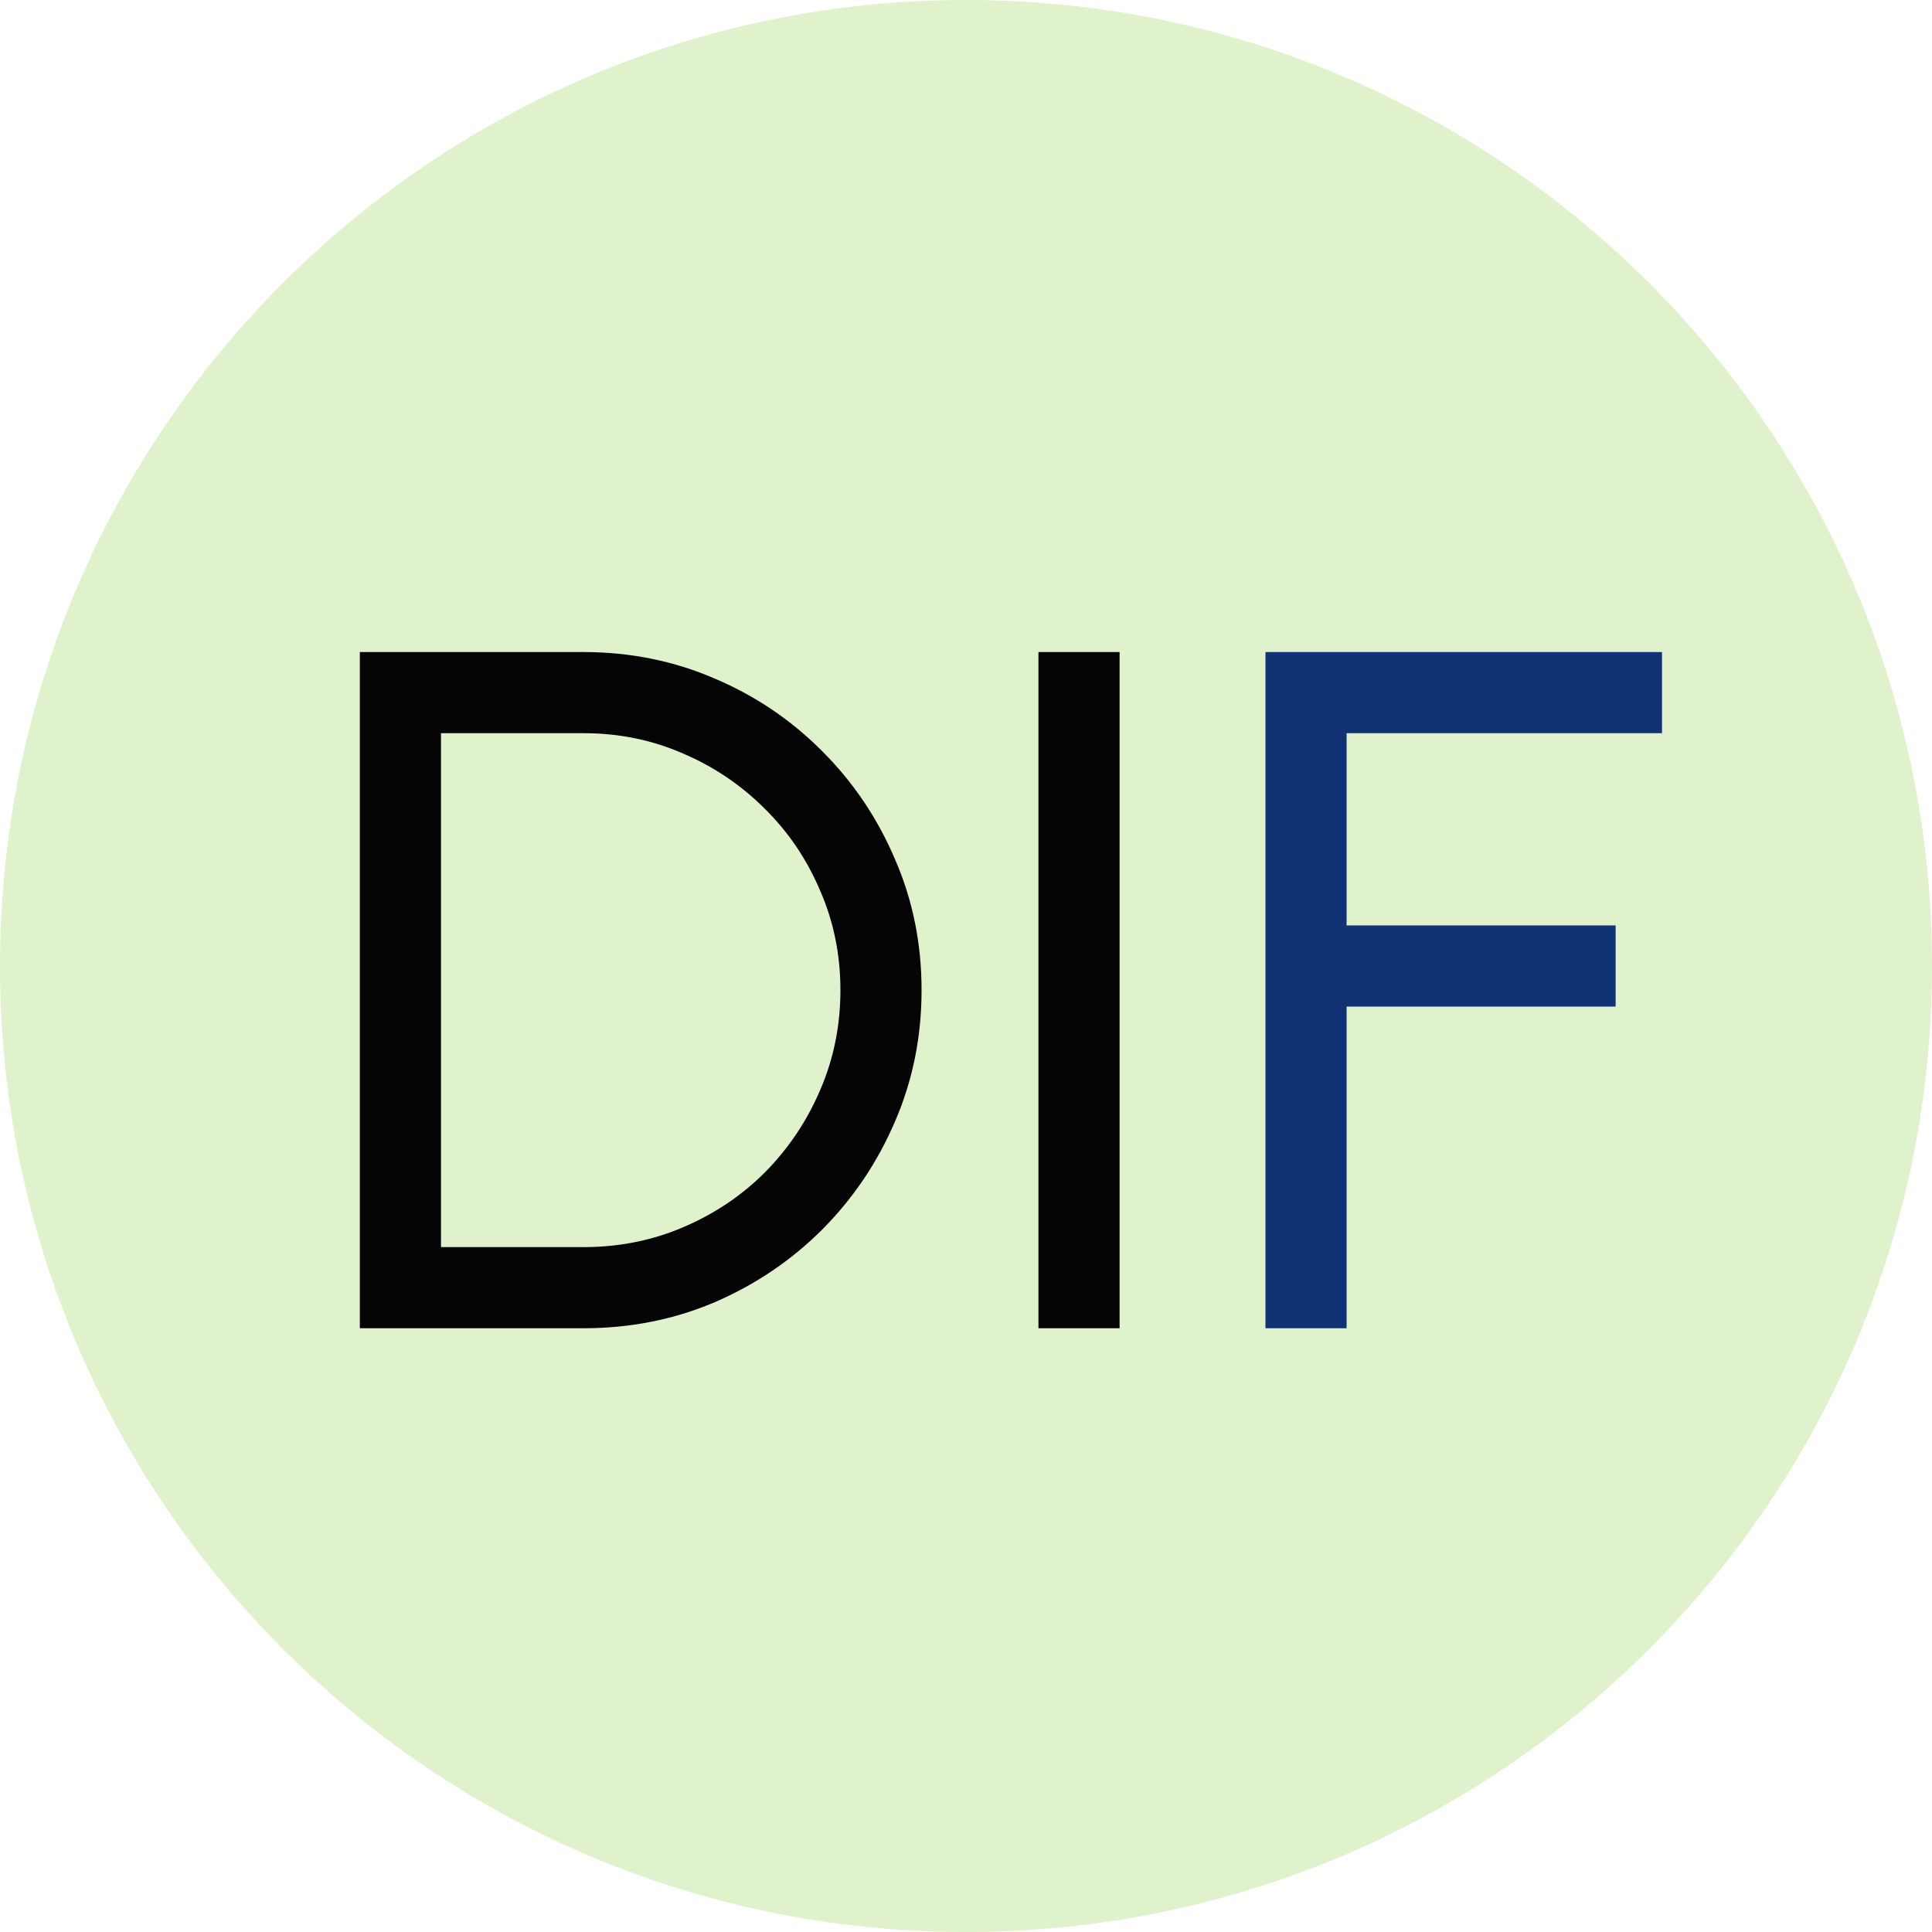
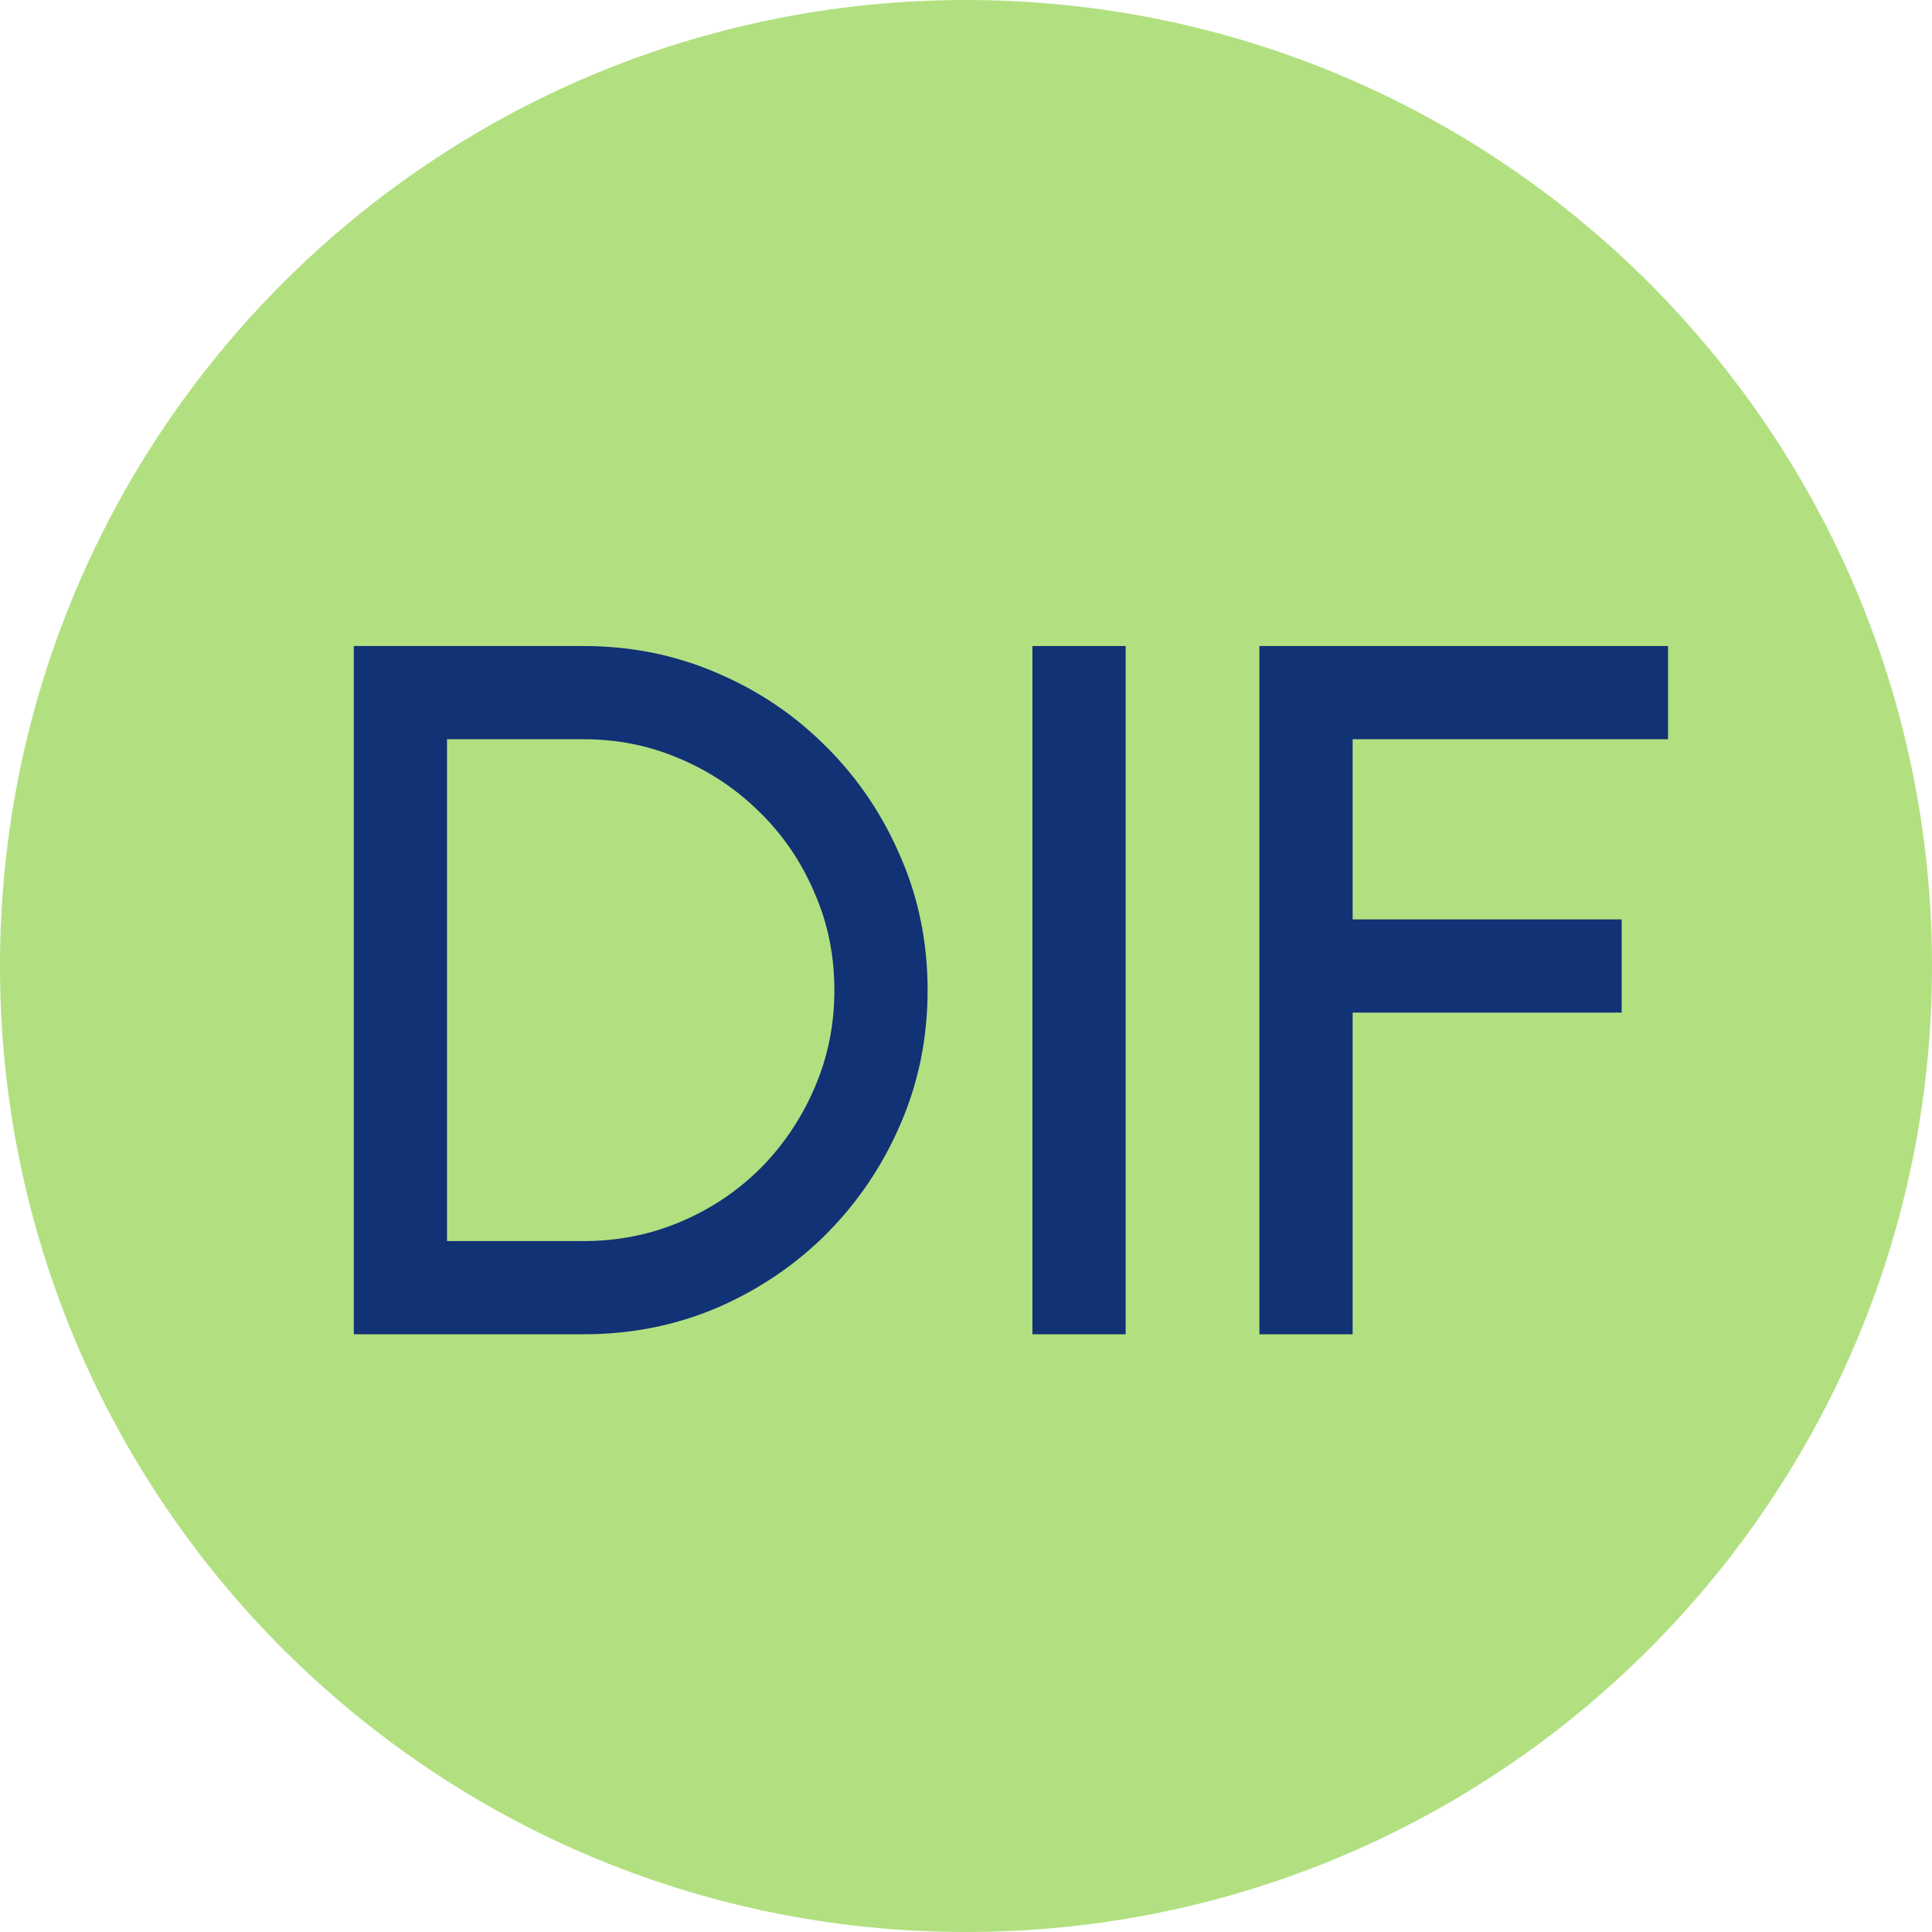
<svg xmlns="http://www.w3.org/2000/svg" width="32" height="32" viewBox="0 0 32 32" fill="none">
-   <circle cx="16" cy="16" r="16" fill="#B2E080" fill-opacity="0.4" />
-   <path d="M5.96 22V10.8H9.664C10.437 10.8 11.163 10.947 11.84 11.24C12.517 11.528 13.112 11.931 13.624 12.448C14.136 12.96 14.536 13.555 14.824 14.232C15.117 14.904 15.264 15.627 15.264 16.4C15.264 17.173 15.117 17.899 14.824 18.576C14.536 19.248 14.136 19.843 13.624 20.36C13.112 20.872 12.517 21.275 11.84 21.568C11.163 21.856 10.437 22 9.664 22H5.96ZM7.304 20.656H9.664C10.251 20.656 10.8 20.547 11.312 20.328C11.829 20.109 12.283 19.805 12.672 19.416C13.061 19.021 13.365 18.568 13.584 18.056C13.808 17.539 13.92 16.987 13.92 16.4C13.92 15.813 13.808 15.264 13.584 14.752C13.365 14.235 13.059 13.781 12.664 13.392C12.275 13.003 11.824 12.699 11.312 12.48C10.8 12.256 10.251 12.144 9.664 12.144H7.304V20.656Z" fill="#050505" />
-   <path d="M17.2 22V10.8H18.544V22H17.2Z" fill="#050505" />
+   <circle cx="16" cy="16" r="16" fill="#B2E080" />
+   <path d="M5.96 22V10.8H9.664C10.437 10.8 11.163 10.947 11.84 11.24C12.517 11.528 13.112 11.931 13.624 12.448C14.136 12.96 14.536 13.555 14.824 14.232C15.117 14.904 15.264 15.627 15.264 16.4C15.264 17.173 15.117 17.899 14.824 18.576C14.536 19.248 14.136 19.843 13.624 20.36C13.112 20.872 12.517 21.275 11.84 21.568C11.163 21.856 10.437 22 9.664 22H5.96ZM7.304 20.656H9.664C10.251 20.656 10.8 20.547 11.312 20.328C11.829 20.109 12.283 19.805 12.672 19.416C13.061 19.021 13.365 18.568 13.584 18.056C13.808 17.539 13.92 16.987 13.92 16.4C13.92 15.813 13.808 15.264 13.584 14.752C13.365 14.235 13.059 13.781 12.664 13.392C12.275 13.003 11.824 12.699 11.312 12.48C10.8 12.256 10.251 12.144 9.664 12.144H7.304V20.656Z" fill="#113275" />
+   <path d="M5.96 22H5.86V22.1H5.96V22ZM5.96 10.8V10.7H5.86V10.8H5.96ZM11.84 11.24L11.8 11.332L11.801 11.332L11.84 11.24ZM13.624 12.448L13.553 12.518L13.553 12.519L13.624 12.448ZM14.824 14.232L14.732 14.271L14.732 14.272L14.824 14.232ZM14.824 18.576L14.732 18.536L14.732 18.537L14.824 18.576ZM13.624 20.36L13.695 20.431L13.695 20.43L13.624 20.36ZM11.84 21.568L11.879 21.66L11.88 21.66L11.84 21.568ZM7.304 20.656H7.204V20.756H7.304V20.656ZM11.312 20.328L11.273 20.236L11.273 20.236L11.312 20.328ZM12.672 19.416L12.743 19.487L12.743 19.486L12.672 19.416ZM13.584 18.056L13.492 18.016L13.492 18.017L13.584 18.056ZM13.584 14.752L13.492 14.791L13.492 14.792L13.584 14.752ZM12.664 13.392L12.593 13.463L12.594 13.463L12.664 13.392ZM11.312 12.48L11.272 12.572L11.273 12.572L11.312 12.48ZM7.304 12.144V12.044H7.204V12.144H7.304ZM6.06 22V10.8H5.86V22H6.06ZM5.96 10.9H9.664V10.7H5.96V10.9ZM9.664 10.9C10.424 10.9 11.136 11.044 11.8 11.332L11.88 11.148C11.189 10.849 10.45 10.7 9.664 10.7V10.9ZM11.801 11.332C12.466 11.615 13.05 12.01 13.553 12.518L13.695 12.378C13.174 11.851 12.568 11.441 11.879 11.148L11.801 11.332ZM13.553 12.519C14.056 13.021 14.449 13.605 14.732 14.271L14.916 14.193C14.623 13.504 14.216 12.899 13.695 12.377L13.553 12.519ZM14.732 14.272C15.02 14.931 15.164 15.64 15.164 16.4H15.364C15.364 15.614 15.215 14.877 14.916 14.192L14.732 14.272ZM15.164 16.4C15.164 17.16 15.02 17.872 14.732 18.536L14.916 18.616C15.215 17.925 15.364 17.186 15.364 16.4H15.164ZM14.732 18.537C14.449 19.197 14.056 19.781 13.553 20.29L13.695 20.43C14.216 19.904 14.623 19.299 14.916 18.615L14.732 18.537ZM13.553 20.289C13.05 20.792 12.466 21.188 11.8 21.476L11.88 21.66C12.568 21.361 13.174 20.952 13.695 20.431L13.553 20.289ZM11.801 21.476C11.136 21.758 10.425 21.9 9.664 21.9V22.1C10.45 22.1 11.189 21.954 11.879 21.66L11.801 21.476ZM9.664 21.9H5.96V22.1H9.664V21.9ZM7.304 20.756H9.664V20.556H7.304V20.756ZM9.664 20.756C10.263 20.756 10.826 20.644 11.351 20.42L11.273 20.236C10.774 20.449 10.238 20.556 9.664 20.556V20.756ZM11.351 20.42C11.88 20.197 12.344 19.885 12.743 19.487L12.601 19.345C12.221 19.725 11.779 20.022 11.273 20.236L11.351 20.42ZM12.743 19.486C13.141 19.083 13.452 18.619 13.676 18.095L13.492 18.017C13.278 18.517 12.981 18.96 12.601 19.346L12.743 19.486ZM13.676 18.096C13.905 17.565 14.02 17 14.02 16.4H13.82C13.82 16.974 13.711 17.512 13.492 18.016L13.676 18.096ZM14.02 16.4C14.02 15.8 13.905 15.237 13.676 14.712L13.492 14.792C13.711 15.291 13.82 15.826 13.82 16.4H14.02ZM13.676 14.713C13.452 14.184 13.138 13.72 12.734 13.321L12.594 13.463C12.979 13.843 13.278 14.286 13.492 14.791L13.676 14.713ZM12.735 13.321C12.336 12.923 11.875 12.612 11.351 12.388L11.273 12.572C11.773 12.786 12.213 13.082 12.593 13.463L12.735 13.321ZM11.352 12.388C10.827 12.159 10.264 12.044 9.664 12.044V12.244C10.238 12.244 10.773 12.353 11.272 12.572L11.352 12.388ZM9.664 12.044H7.304V12.244H9.664V12.044ZM7.204 12.144V20.656H7.404V12.144H7.204Z" fill="#113275" />
+   <path d="M17.2 22V10.8H18.544V22H17.2Z" fill="#113275" />
+   <path d="M17.2 22H17.1V22.1H17.2V22ZM17.2 10.8V10.7H17.1V10.8H17.2ZM18.544 10.8H18.644V10.7H18.544V10.8ZM18.544 22V22.1H18.644V22H18.544ZM17.3 22V10.8H17.1V22H17.3ZM17.2 10.9H18.544V10.7H17.2V10.9ZM18.444 10.8V22H18.644V10.8H18.444ZM18.544 21.9H17.2V22.1H18.544V21.9Z" fill="#113275" />
  <path d="M20.96 22V10.8H27.528V12.144H22.304V15.328H26.76V16.672H22.304V22H20.96Z" fill="#113275" />
+   <path d="M20.96 22H20.86V22.1H20.96V22ZM20.96 10.8V10.7H20.86V10.8H20.96ZM27.528 10.8H27.628V10.7H27.528V10.8ZM27.528 12.144V12.244H27.628V12.144H27.528ZM22.304 12.144V12.044H22.204V12.144H22.304ZM22.304 15.328H22.204V15.428H22.304V15.328ZM26.76 15.328H26.86V15.228H26.76V15.328ZM26.76 16.672V16.772H26.86V16.672H26.76ZM22.304 16.672V16.572H22.204V16.672H22.304ZM22.304 22V22.1H22.404V22H22.304ZM21.06 22V10.8H20.86V22H21.06ZM20.96 10.9H27.528V10.7H20.96V10.9ZM27.428 10.8V12.144H27.628V10.8H27.428ZM27.528 12.044H22.304V12.244H27.528V12.044ZM22.204 12.144V15.328H22.404V12.144H22.204ZM22.304 15.428H26.76V15.228H22.304V15.428ZM26.66 15.328V16.672H26.86V15.328H26.66ZM26.76 16.572H22.304V16.772H26.76V16.572ZM22.204 16.672V22H22.404V16.672H22.204ZM22.304 21.9H20.96V22.1H22.304V21.9Z" fill="#113275" />
</svg>
